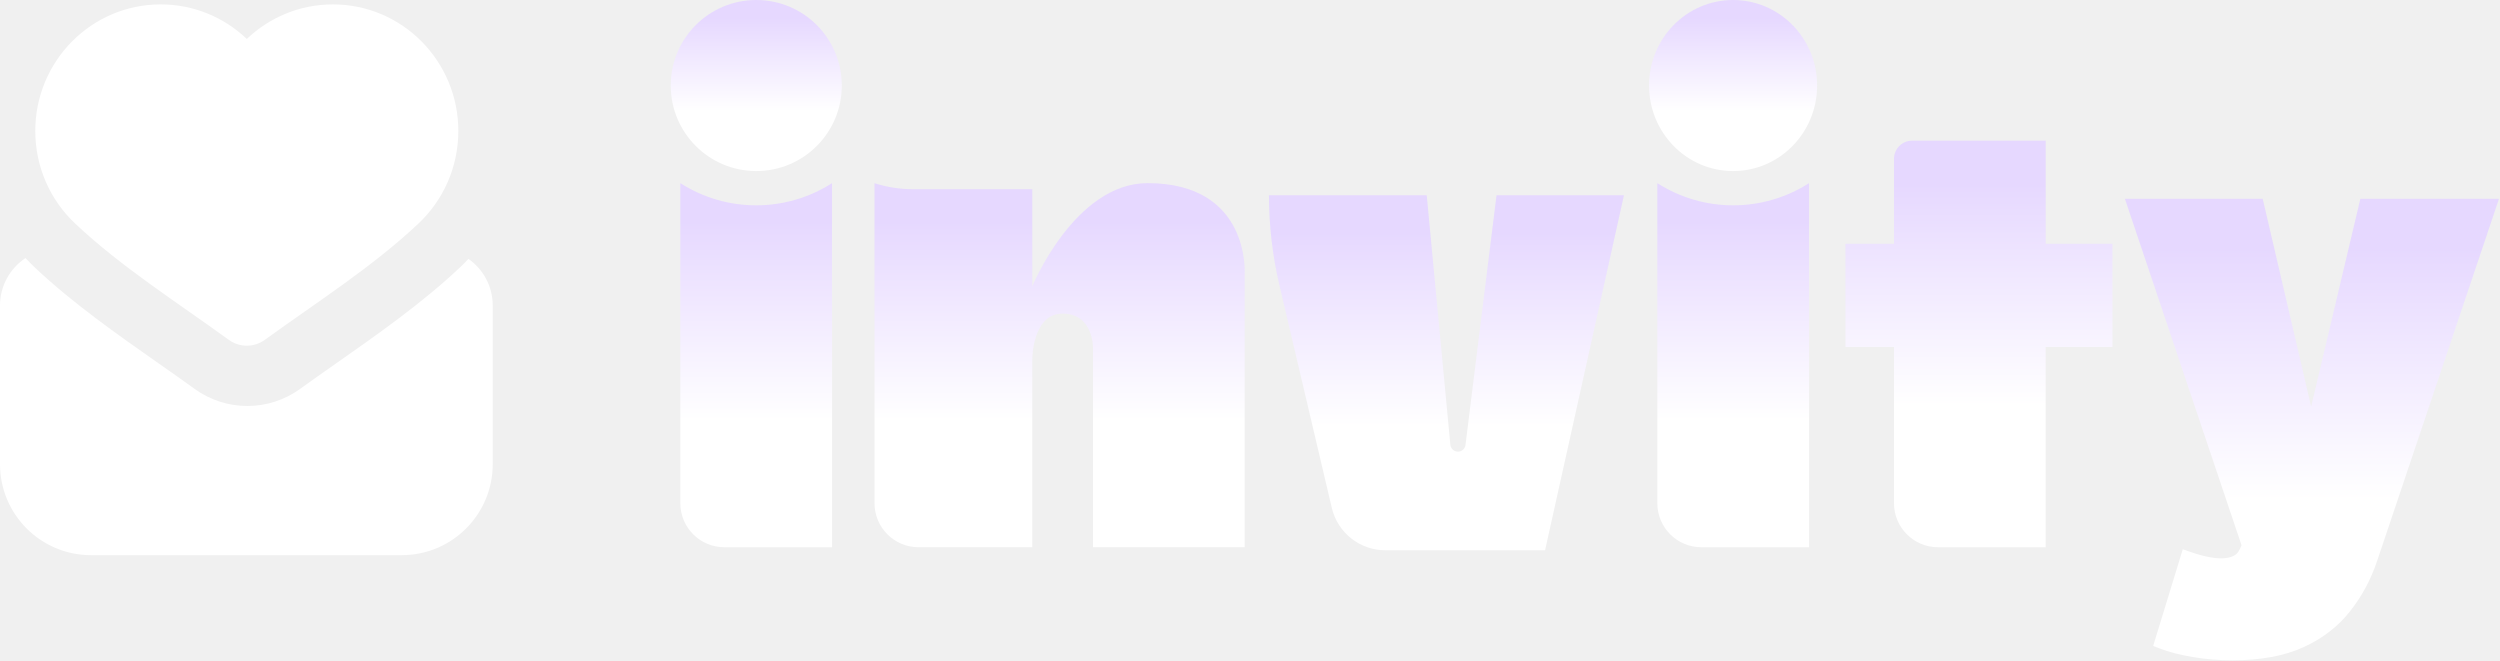
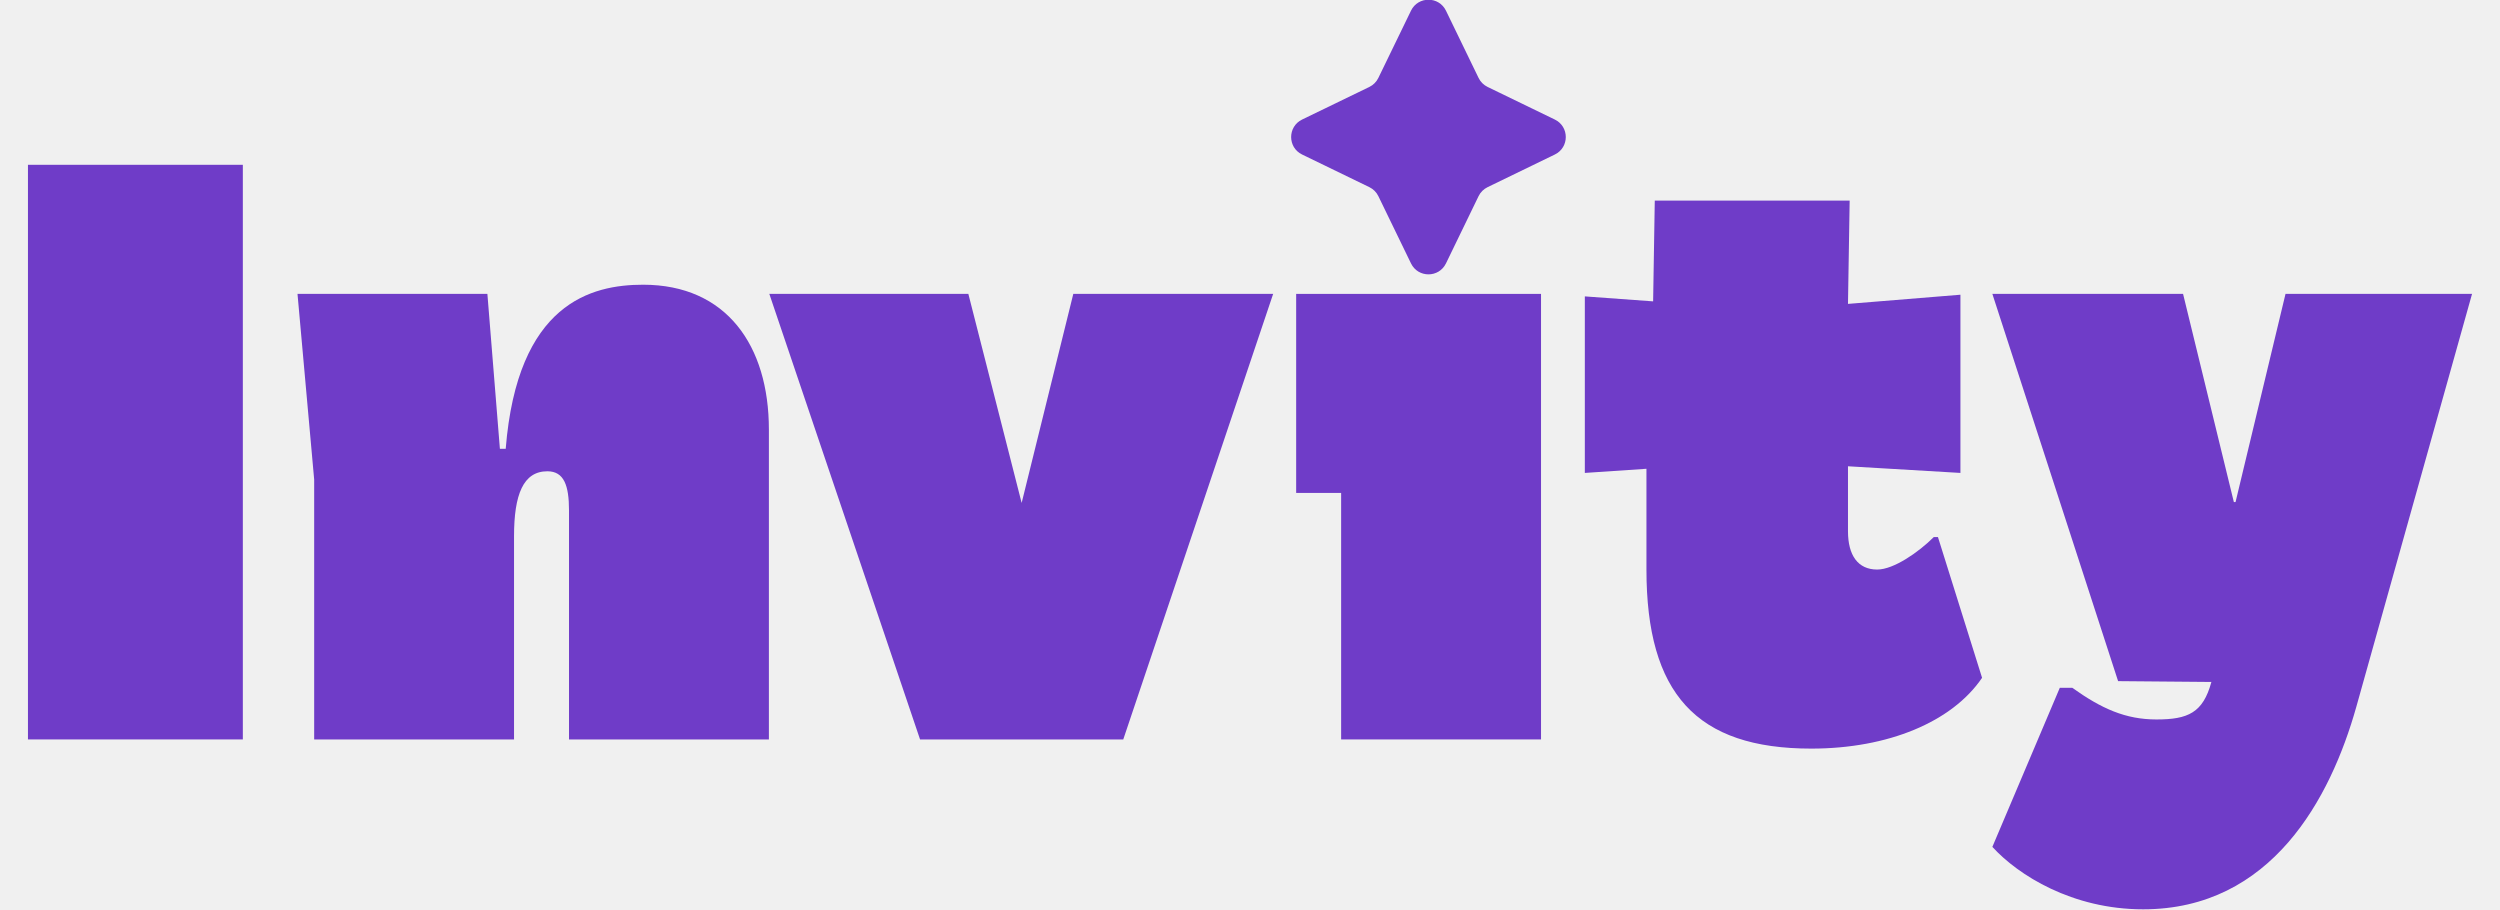
- <svg xmlns="http://www.w3.org/2000/svg" viewBox="0 0 2271 600" fill="none">
-   <path d="M618.011 166.361C660.015 193.244 713.818 193.244 755.823 166.361V497.11H658.011C635.919 497.11 618.011 479.202 618.011 457.11V166.361Z" fill="url(#paint0_linear_729_817)" />
-   <circle cx="686.994" cy="77.694" r="77.694" fill="url(#paint1_linear_729_817)" />
-   <path d="M937.733 260.064C937.733 260.064 976.32 166.357 1042.47 166.357C1136.18 166.357 1130.67 249.039 1130.67 249.039V497.101H992.858V315.2C992.858 315.2 992.858 284.876 965.295 284.876C937.733 284.876 937.733 326.225 937.733 326.225C937.733 326.225 937.733 326.225 937.733 326.225V497.101H834.408C812.317 497.101 794.408 479.193 794.408 457.101V166.423C805.767 170.036 817.615 171.875 829.535 171.875H937.733V260.064Z" fill="url(#paint2_linear_729_817)" />
-   <path d="M1505.52 166.361C1547.52 193.244 1601.32 193.244 1643.33 166.361V497.11H1545.52C1523.43 497.11 1505.52 479.202 1505.52 457.11V166.361Z" fill="url(#paint3_linear_729_817)" />
-   <ellipse cx="1574.34" cy="77.694" rx="76.331" ry="77.694" fill="url(#paint4_linear_729_817)" />
-   <path d="M1152.72 177.383H1296.05L1317.5 404.021C1317.84 407.572 1320.82 410.285 1324.39 410.285C1327.88 410.285 1330.82 407.685 1331.25 404.222L1359.44 177.383H1475.2L1403.54 499.863H1258.47C1235.27 499.863 1215.11 483.901 1209.8 461.315L1162.19 258.971C1155.9 232.231 1152.72 204.853 1152.72 177.383Z" fill="url(#paint5_linear_729_817)" />
-   <path fill-rule="evenodd" clip-rule="evenodd" d="M1737.04 127.771C1727.9 127.771 1720.5 135.176 1720.5 144.309V158.09V221.481H1676.4L1676.4 315.193H1720.5V437.849V457.108C1720.5 479.199 1738.41 497.108 1760.5 497.108H1858.31V422.689V315.193H1918.95V221.481H1858.31V127.771H1737.04Z" fill="url(#paint6_linear_729_817)" />
-   <path fill-rule="evenodd" clip-rule="evenodd" d="M2260.88 187.206L2260.88 187.203H2149.38L2149.38 187.206H2260.88ZM2100.94 391.744H2097.86L2050.19 187.203H1939.46L1939.46 187.206H2050.18L2097.86 391.747H2100.94L2100.94 391.744ZM2043.26 495.554L2040.96 500.934C2038.65 506.317 2034.87 509.97 2029.62 511.892C2024.49 513.814 2018.27 514.327 2010.97 513.43C2005.56 512.753 1999.7 511.457 1993.42 509.54C1991.37 508.916 1989.27 508.226 1987.13 507.471L1987.13 507.474C1995.85 510.55 2003.79 512.536 2010.97 513.433C2018.27 514.33 2024.49 513.818 2029.62 511.895C2034.87 509.973 2038.65 506.32 2040.96 500.938L2043.26 495.555L2043.26 495.554ZM2055.44 180.588L2099.44 369.369L2144.15 180.588H2270.08L2159.51 509.163L2159.5 509.18C2153.89 526.145 2145.72 541.433 2134.98 554.996C2124.14 568.982 2109.93 579.926 2092.54 587.882C2074.89 595.954 2053.25 599.823 2027.89 599.823C2015.38 599.823 2003.41 598.837 1991.99 596.848C1980.64 594.998 1970.52 592.4 1961.69 589.002L1955.93 586.788L1982.83 498.936L1989.33 501.233C1997.72 504.191 2005.19 506.041 2011.79 506.866C2018.38 507.674 2023.45 507.139 2027.29 505.698L2027.32 505.689L2027.34 505.68C2030.8 504.416 2033.25 502.124 2034.88 498.329L2036.19 495.268L1930.25 180.588H2055.44Z" fill="url(#paint7_linear_729_817)" />
-   <path d="M240.564 308.708C230.795 315.796 217.596 315.796 207.827 308.708C160.927 274.679 110.004 242.406 68.226 203.026C45.963 182.04 32.045 152.15 32.045 118.979C32.045 55.478 83.049 4 145.967 4C176.259 4 203.789 15.933 224.196 35.395C244.602 15.933 272.133 4 302.425 4C365.342 4 416.347 55.478 416.347 118.979C416.347 152.15 402.429 182.04 380.166 203.026C338.388 242.406 287.464 274.679 240.564 308.708Z" fill="white" />
-   <path fill-rule="evenodd" clip-rule="evenodd" d="M23.175 234.422C25.918 237.406 28.765 240.289 31.71 243.065C66.08 275.463 107.175 304.249 143.816 329.915C155.323 337.976 166.392 345.729 176.675 353.19C205.362 374.004 244.045 374.004 272.732 353.19C283.015 345.729 294.083 337.976 305.591 329.916L305.592 329.915C342.232 304.249 383.327 275.463 417.697 243.065C420.393 240.524 423.006 237.894 425.533 235.178C438.875 244.524 447.599 260.013 447.599 277.54V421.619C447.599 467.292 410.574 504.316 364.902 504.316H82.697C37.025 504.316 0 467.292 0 421.619V277.54C0 259.532 9.209 243.675 23.175 234.422Z" fill="white" />
-   <defs>
-     <linearGradient id="paint0_linear_729_817" x1="686.917" y1="143.813" x2="686.917" y2="382.071" gradientUnits="userSpaceOnUse">
-       <stop offset="0.242" stop-color="#E6D8FF" />
-       <stop offset="1" stop-color="white" />
-     </linearGradient>
-     <linearGradient id="paint1_linear_729_817" x1="686.994" y1="-10.593" x2="686.994" y2="101.341" gradientUnits="userSpaceOnUse">
-       <stop offset="0.242" stop-color="#E6D8FF" />
-       <stop offset="1" stop-color="white" />
-     </linearGradient>
-     <linearGradient id="paint2_linear_729_817" x1="962.57" y1="143.81" x2="962.57" y2="382.063" gradientUnits="userSpaceOnUse">
-       <stop offset="0.242" stop-color="#E6D8FF" />
-       <stop offset="1" stop-color="white" />
-     </linearGradient>
-     <linearGradient id="paint3_linear_729_817" x1="1574.42" y1="143.813" x2="1574.42" y2="382.071" gradientUnits="userSpaceOnUse">
-       <stop offset="0.242" stop-color="#E6D8FF" />
-       <stop offset="1" stop-color="white" />
-     </linearGradient>
-     <linearGradient id="paint4_linear_729_817" x1="1574.34" y1="-10.593" x2="1574.34" y2="101.341" gradientUnits="userSpaceOnUse">
-       <stop offset="0.242" stop-color="#E6D8FF" />
-       <stop offset="1" stop-color="white" />
-     </linearGradient>
-     <linearGradient id="paint5_linear_729_817" x1="1313.96" y1="155.398" x2="1313.96" y2="387.699" gradientUnits="userSpaceOnUse">
-       <stop offset="0.242" stop-color="#E6D8FF" />
-       <stop offset="1" stop-color="white" />
-     </linearGradient>
-     <linearGradient id="paint6_linear_729_817" x1="1797.67" y1="102.593" x2="1797.67" y2="368.647" gradientUnits="userSpaceOnUse">
-       <stop offset="0.242" stop-color="#E6D8FF" />
-       <stop offset="1" stop-color="white" />
-     </linearGradient>
-     <linearGradient id="paint7_linear_729_817" x1="2100.17" y1="152.008" x2="2100.17" y2="454.007" gradientUnits="userSpaceOnUse">
-       <stop offset="0.242" stop-color="#E6D8FF" />
-       <stop offset="1" stop-color="white" />
-     </linearGradient>
-   </defs>
+ <svg xmlns="http://www.w3.org/2000/svg" width="88" height="32" viewBox="0 0 88 32" fill="none">
+   <path d="M78.691 17.673L80.45 10.345H87.016L82.941 24.885C82.033 28.11 79.951 32.008 75.437 32.008C72.945 32.008 71.04 30.806 70.131 29.81L72.505 24.211H72.945C73.971 24.944 74.821 25.325 75.906 25.325C77.02 25.325 77.547 25.09 77.841 24.005L74.557 23.976L70.131 10.345H76.844L78.632 17.673H78.691Z" fill="#6F3CC8" />
+   <path d="M63.76 26.351C59.714 26.351 57.955 24.416 57.955 20.048V16.501L55.786 16.647V10.433L58.19 10.608L58.248 7.061H65.108L65.049 10.697L69.007 10.374V16.647L65.049 16.413V18.7C65.049 19.55 65.401 20.048 66.076 20.048C66.662 20.048 67.541 19.432 68.069 18.905H68.216L69.769 23.859C68.714 25.413 66.457 26.351 63.76 26.351Z" fill="#6F3CC8" />
+   <path d="M54.244 26.028H47.208V17.351H45.625V10.345H54.244V26.028Z" fill="#6F3CC8" />
+   <path d="M35.962 17.703L37.78 10.345H44.815L39.539 26.028H32.386L27.08 10.345H34.086L35.962 17.703Z" fill="#6F3CC8" />
+   <path d="M18.094 26.028H11.059V16.882L10.472 10.345H17.156L17.596 15.797H17.801C18.212 10.667 20.82 10.022 22.638 10.022C25.57 10.022 27.065 12.162 27.065 15.123V26.028H20.029V17.967C20.029 17.087 19.853 16.589 19.267 16.589C18.417 16.589 18.094 17.41 18.094 18.875V26.028Z" fill="#6F3CC8" />
+   <path d="M8.548 26.028H0.984V5.801H8.548V26.028Z" fill="#6F3CC8" />
+   <path d="M49.667 0.376C49.916 -0.138 50.648 -0.138 50.898 0.376L52.046 2.743C52.113 2.881 52.225 2.993 52.363 3.06L54.73 4.208C55.244 4.458 55.244 5.19 54.73 5.439L52.363 6.588C52.225 6.655 52.113 6.766 52.046 6.904L50.898 9.272C50.648 9.786 49.916 9.786 49.667 9.272L48.518 6.904C48.451 6.766 48.34 6.655 48.202 6.588L45.834 5.439C45.32 5.19 45.32 4.458 45.834 4.208L48.202 3.06C48.34 2.993 48.451 2.881 48.518 2.743L49.667 0.376Z" fill="#6F3CC8" />
</svg>
